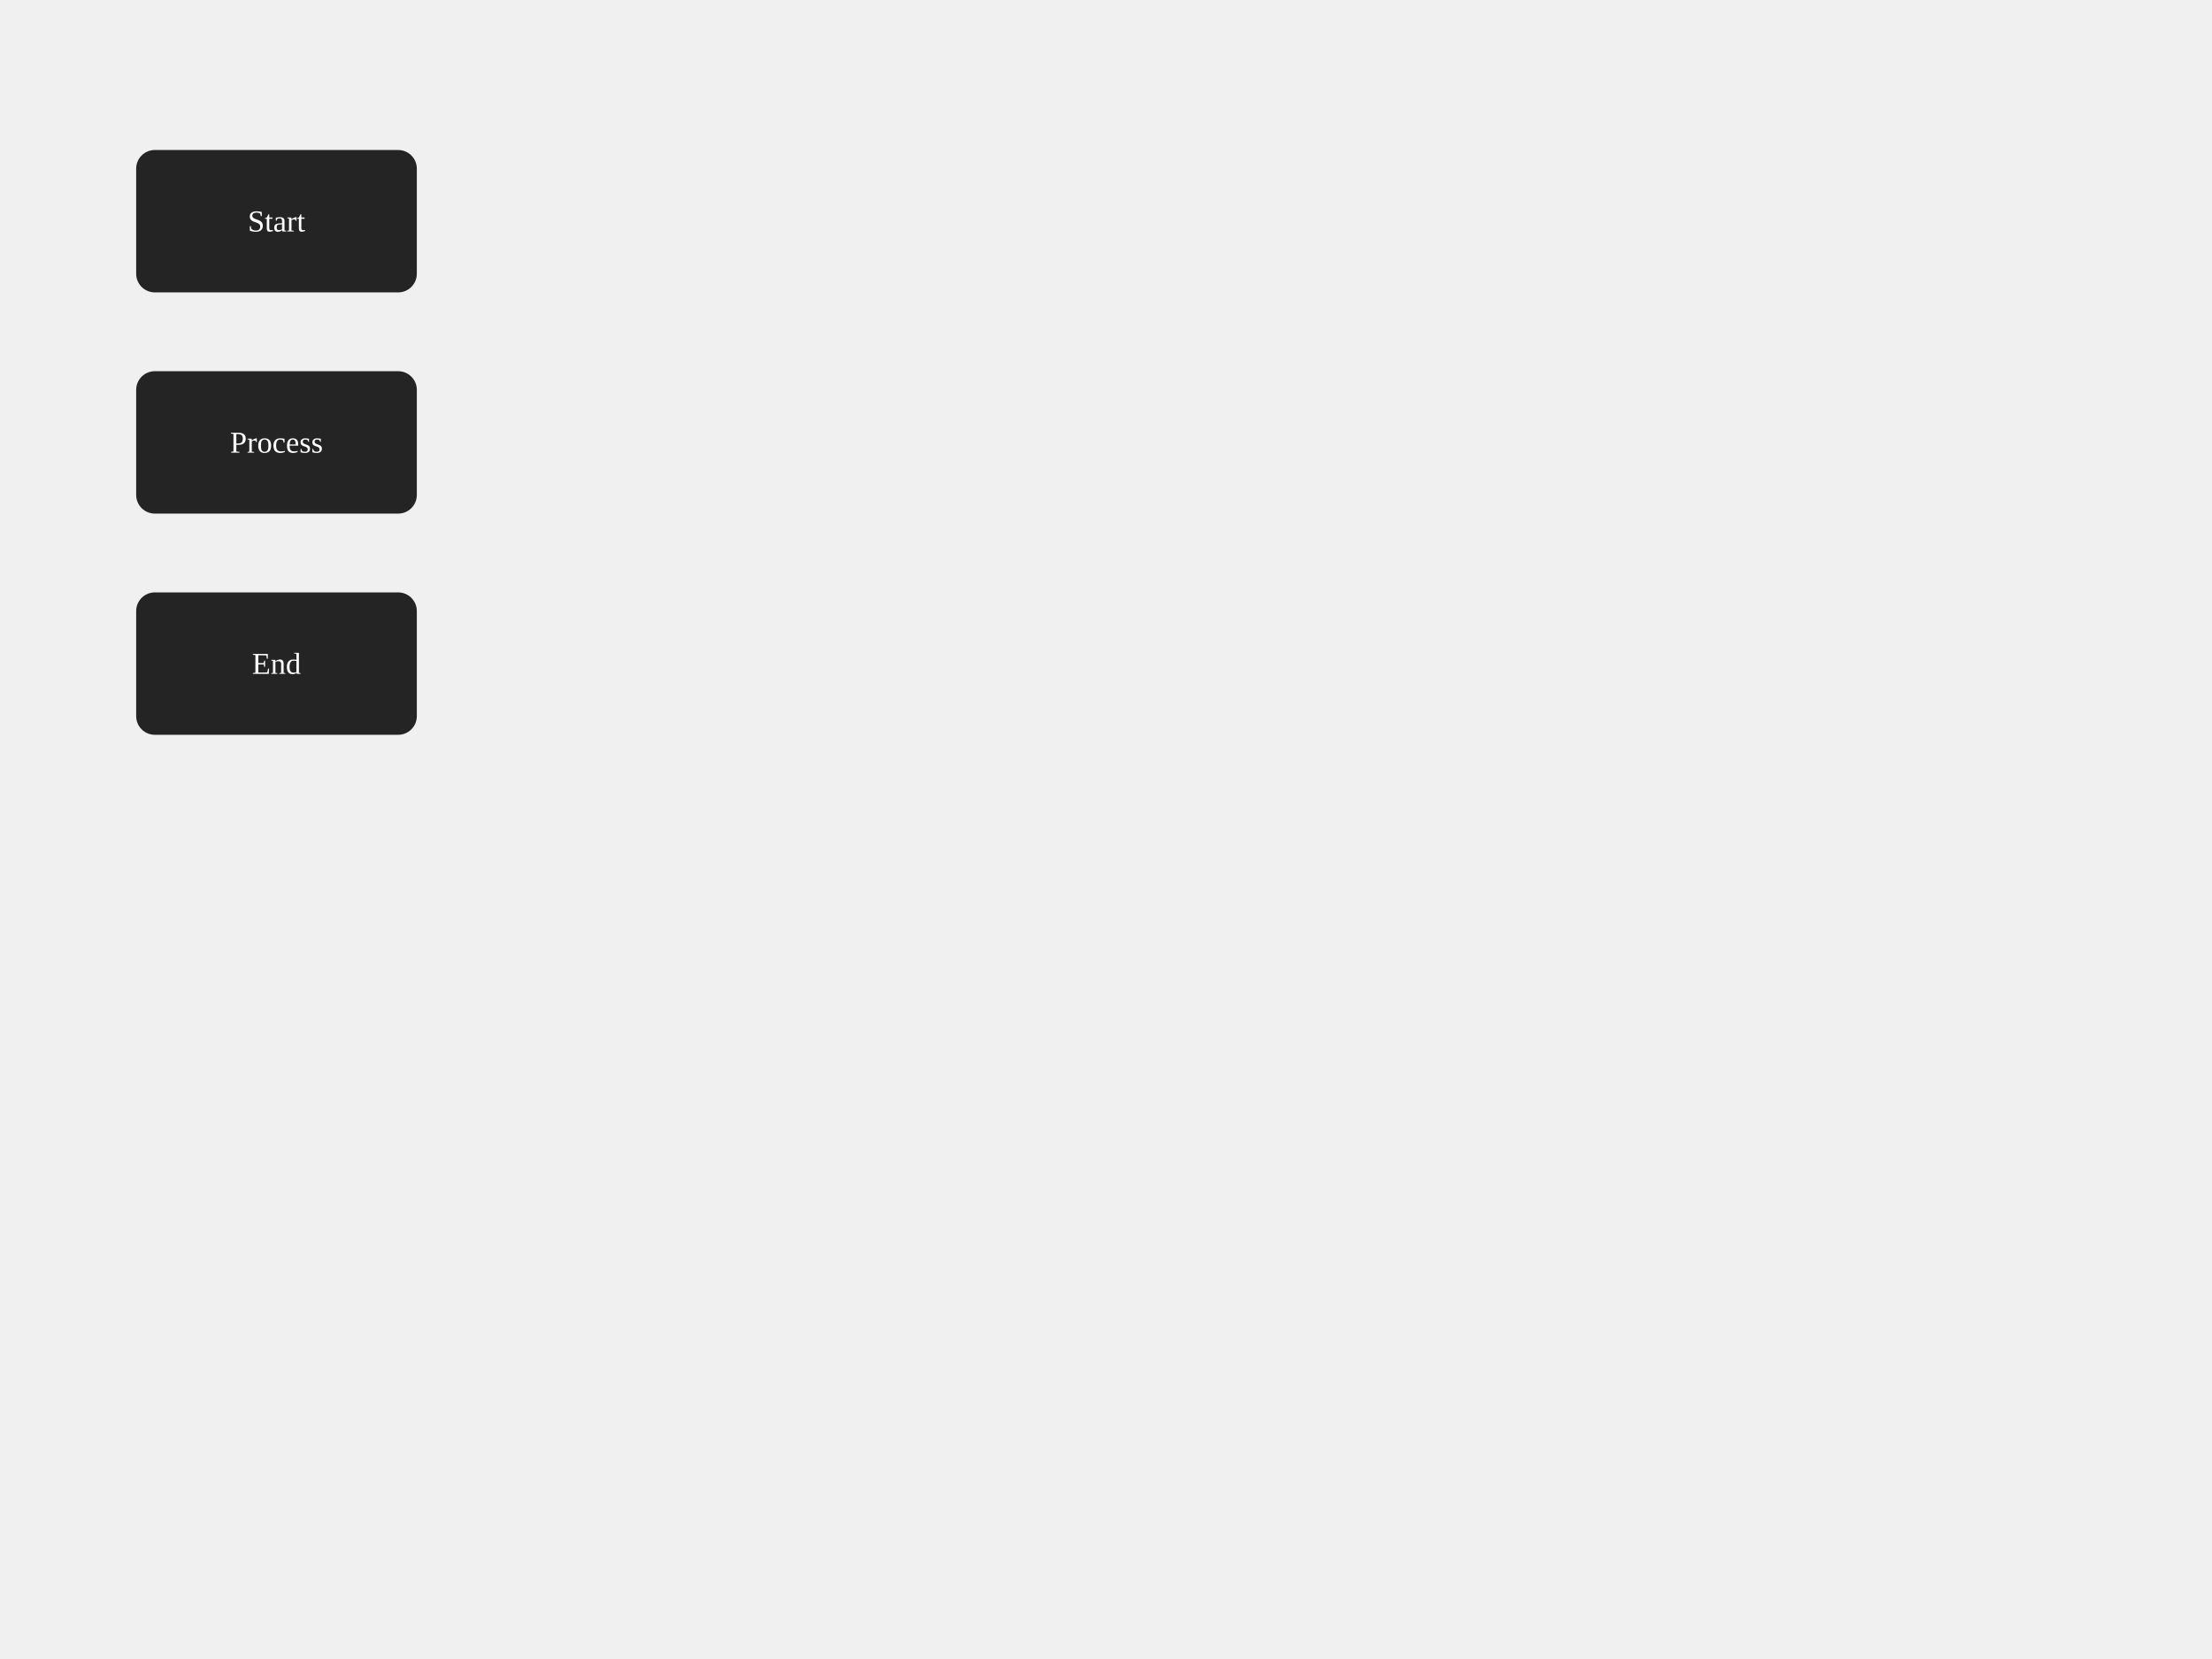
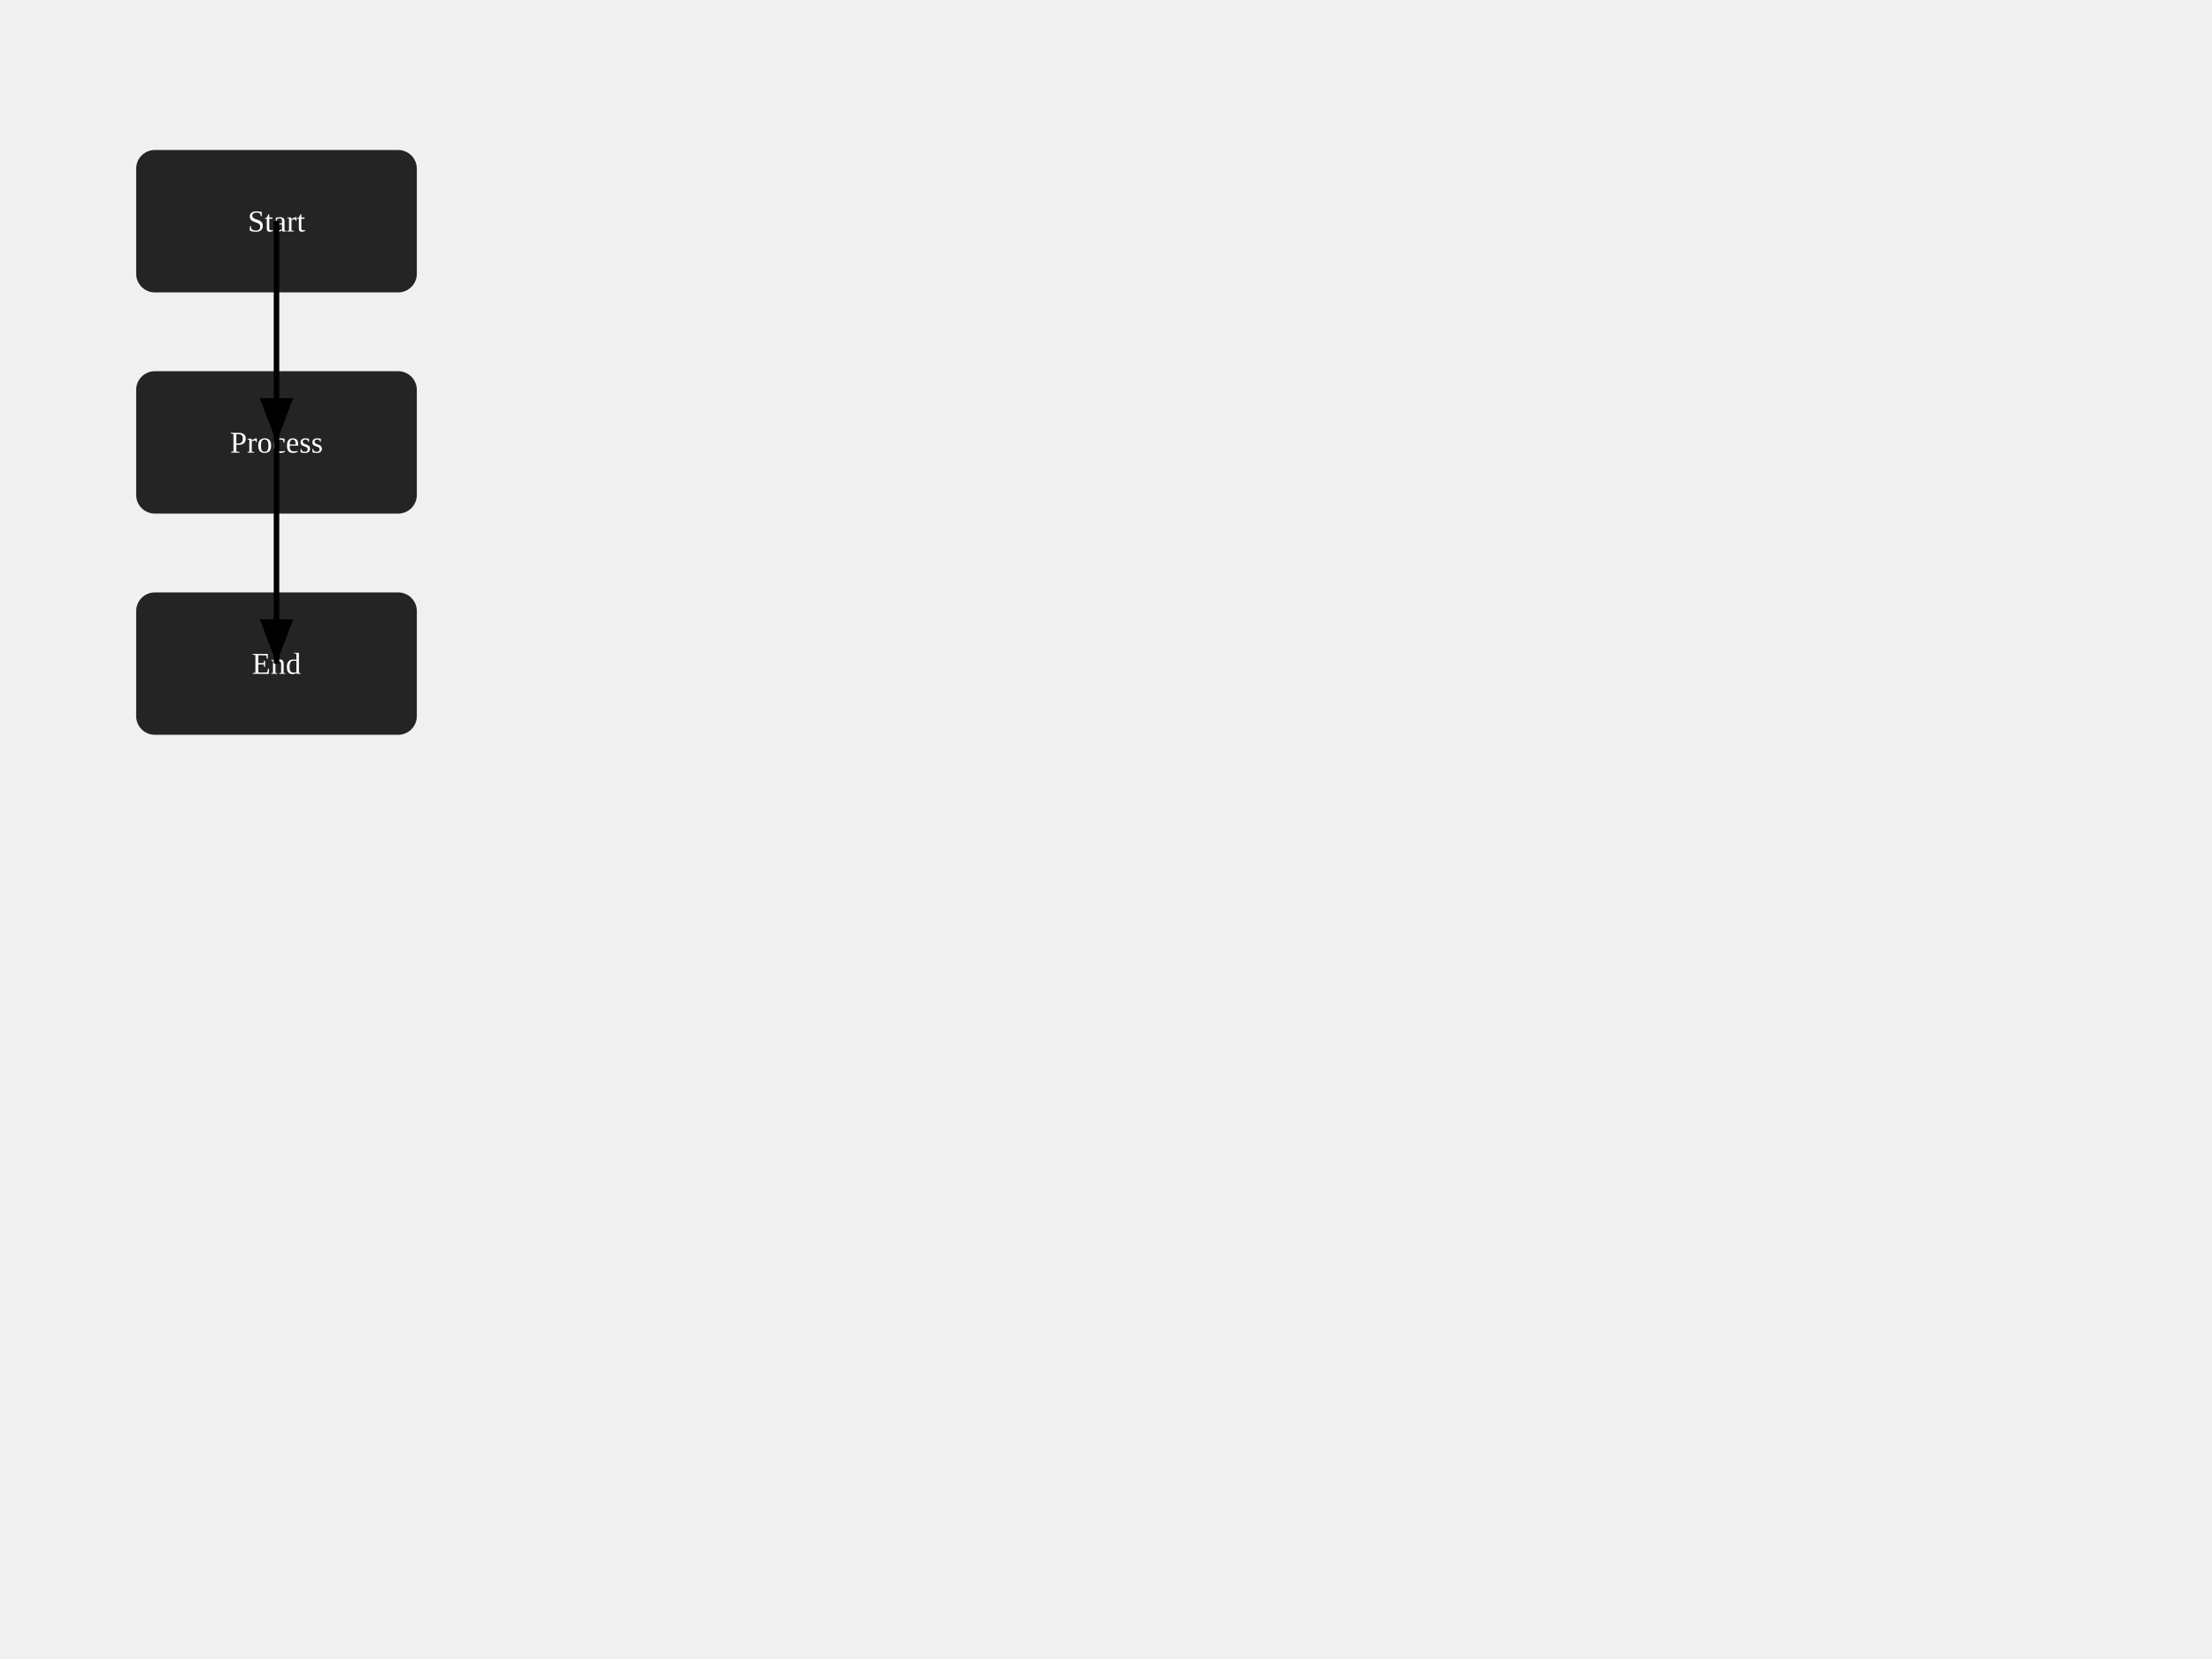
<svg xmlns="http://www.w3.org/2000/svg" viewBox="0 0 800 600" width="800" height="600" role="img">
  <defs>
    <marker id="arrowhead" markerWidth="8" markerHeight="6" refX="8" refY="3" orient="auto">
      <polygon points="0 0, 8 3, 0 6" fill="currentColor" />
    </marker>
  </defs>
  <g id="diagram-root">
    <g id="diagram-nodes">
      <rect id="node-start" data-oedu-role="selectable" data-oedu-interactive="true" aria-label="Start" x="50" y="55" width="100" height="50" rx="6" fill="currentColor" opacity="0.85" stroke="currentColor" stroke-width="1.5" />
      <text x="100" y="80" text-anchor="middle" dominant-baseline="central" font-size="11" fill="white">Start</text>
      <rect id="node-process" data-oedu-role="selectable" data-oedu-interactive="true" aria-label="Process" x="50" y="135" width="100" height="50" rx="6" fill="currentColor" opacity="0.85" stroke="currentColor" stroke-width="1.5" />
      <text x="100" y="160" text-anchor="middle" dominant-baseline="central" font-size="11" fill="white">Process</text>
      <rect id="node-end" data-oedu-role="selectable" data-oedu-interactive="true" aria-label="End" x="50" y="215" width="100" height="50" rx="6" fill="currentColor" opacity="0.85" stroke="currentColor" stroke-width="1.5" />
      <text x="100" y="240" text-anchor="middle" dominant-baseline="central" font-size="11" fill="white">End</text>
-       <g id="edge-start-process" data-oedu-role="selectable" data-oedu-interactive="true" aria-label="start leads-to process" />
-       <g id="edge-process-end" data-oedu-role="selectable" data-oedu-interactive="true" aria-label="process leads-to end" />
+       <path id="edge-start-process" data-oedu-role="selectable" data-oedu-interactive="true" aria-label="start leads-to process" data-oedu-relationship="leads-to" d="M100,80 L100,160" marker-end="url(#arrowhead)" stroke="currentColor" stroke-width="2" fill="none" />
+       <path id="edge-process-end" data-oedu-role="selectable" data-oedu-interactive="true" aria-label="process leads-to end" data-oedu-relationship="leads-to" d="M100,160 L100,240" marker-end="url(#arrowhead)" stroke="currentColor" stroke-width="2" fill="none" />
    </g>
  </g>
</svg>
